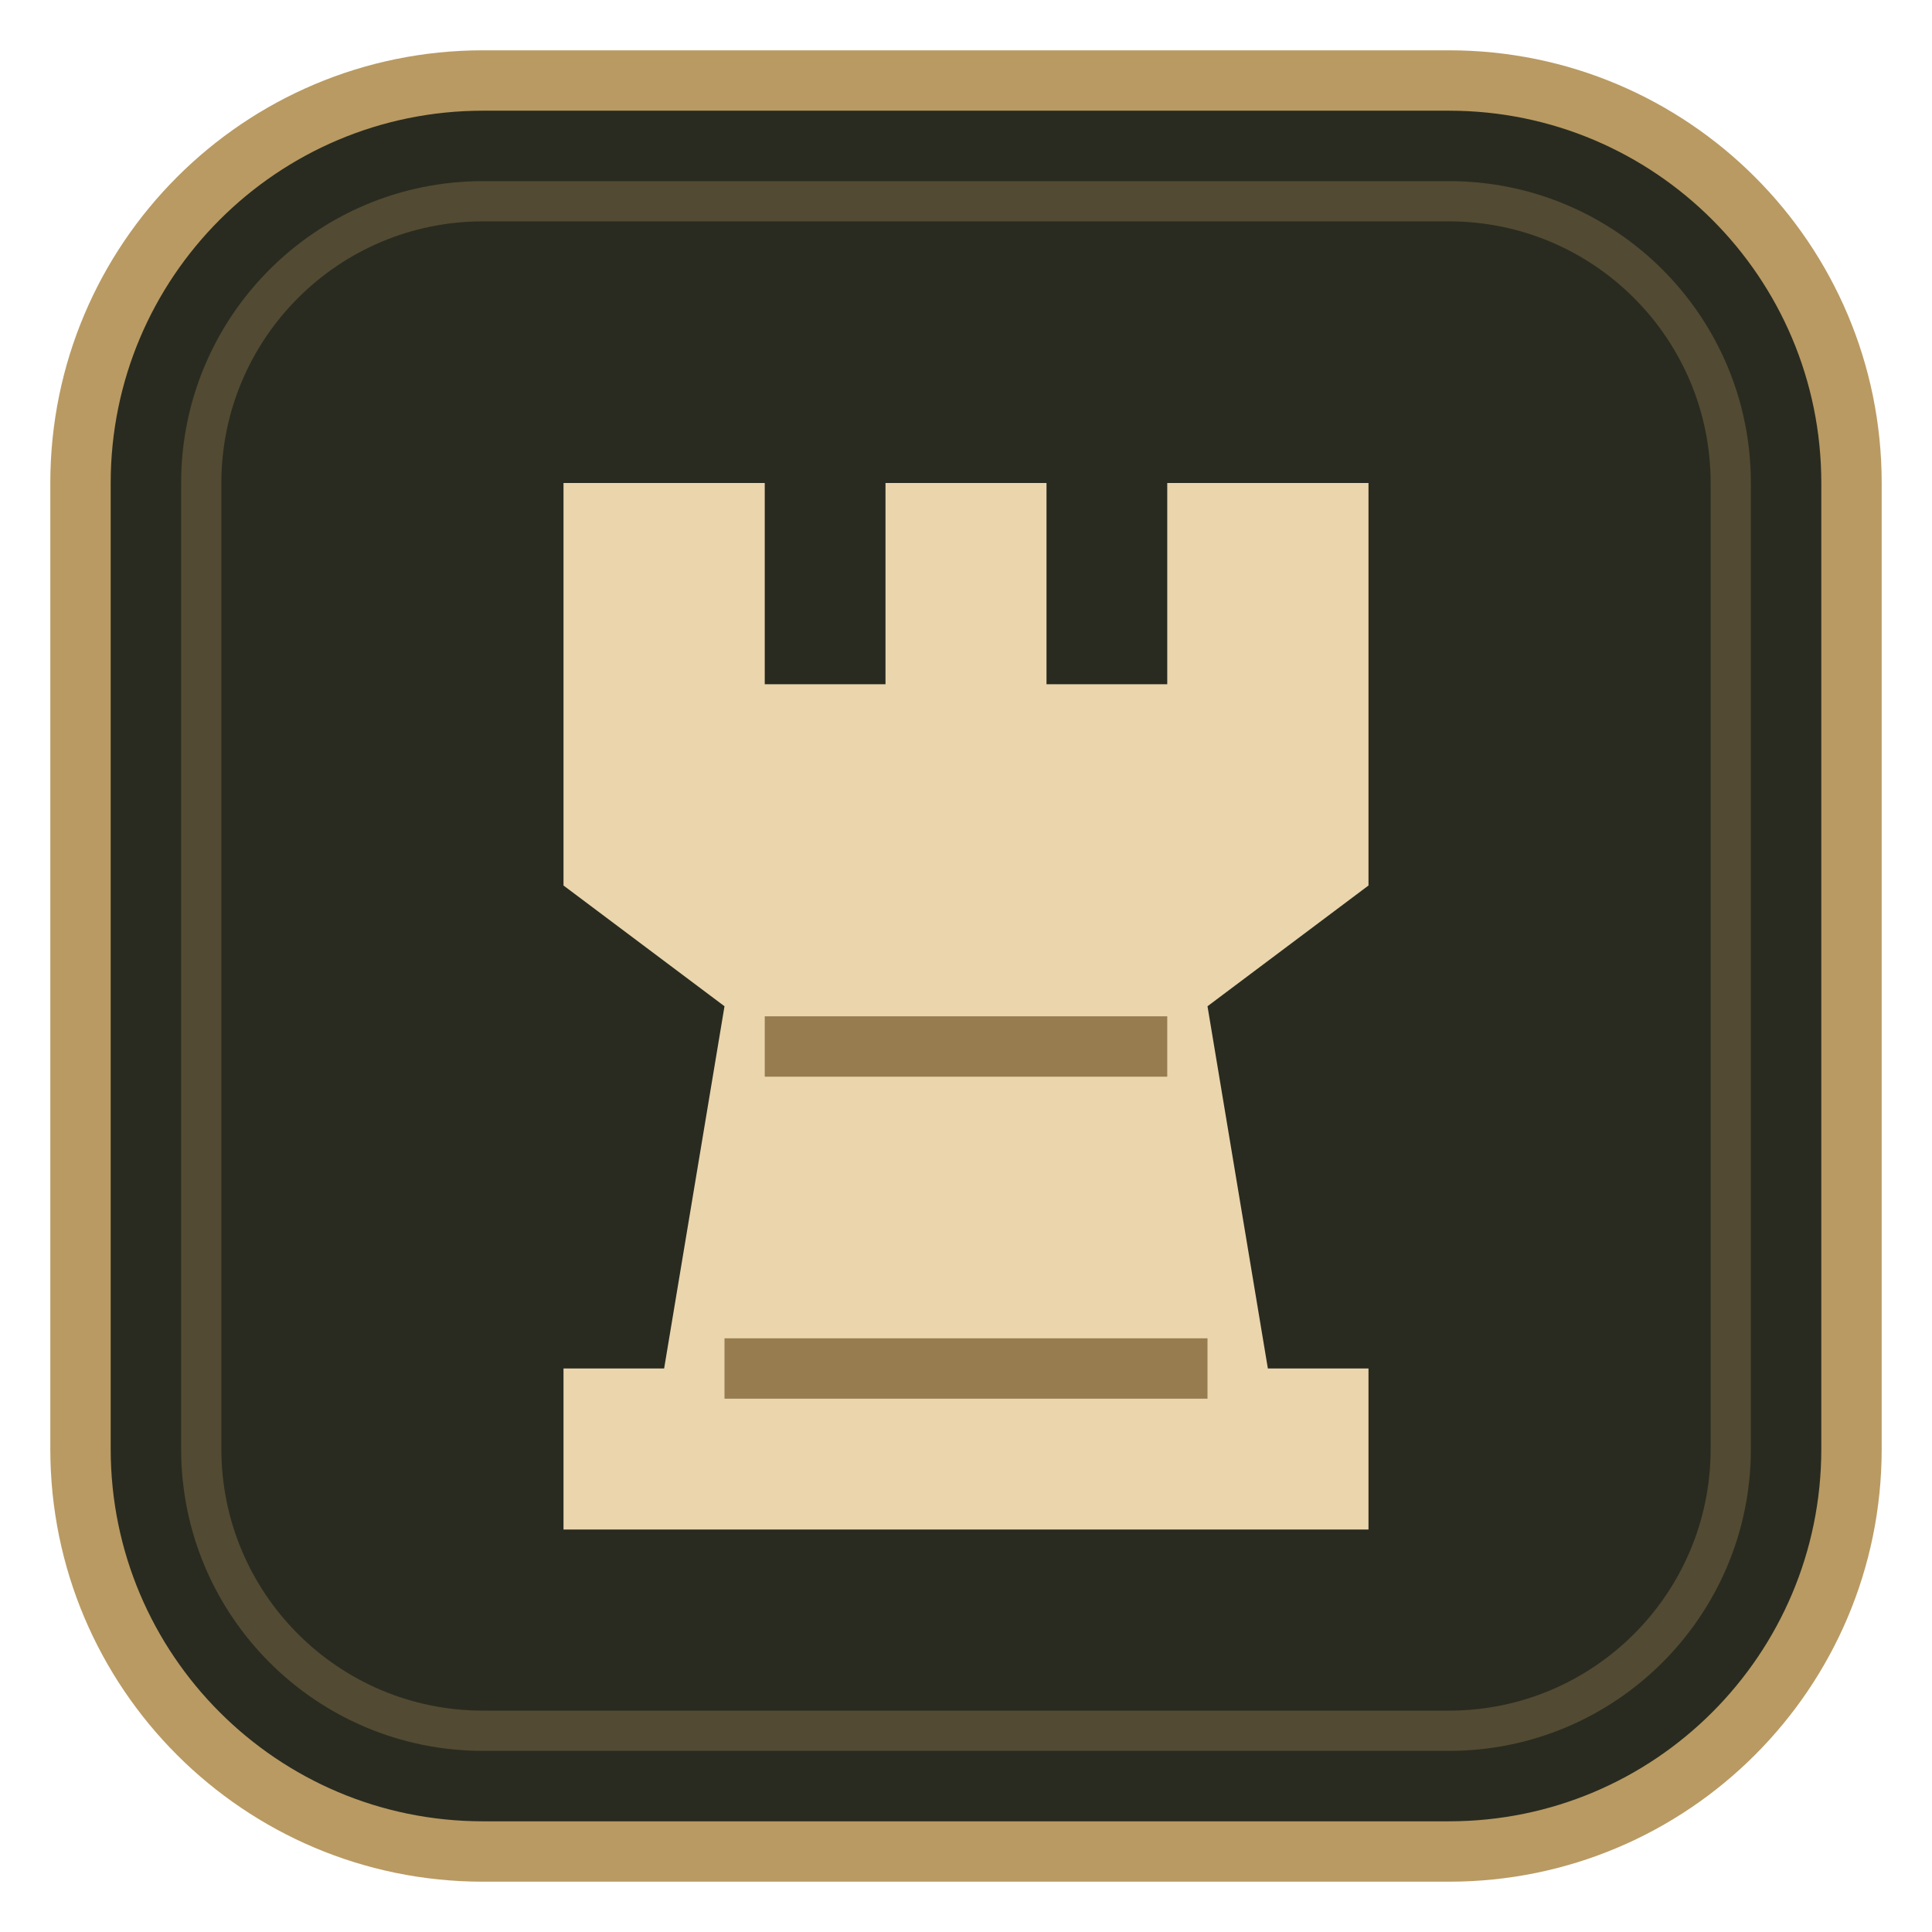
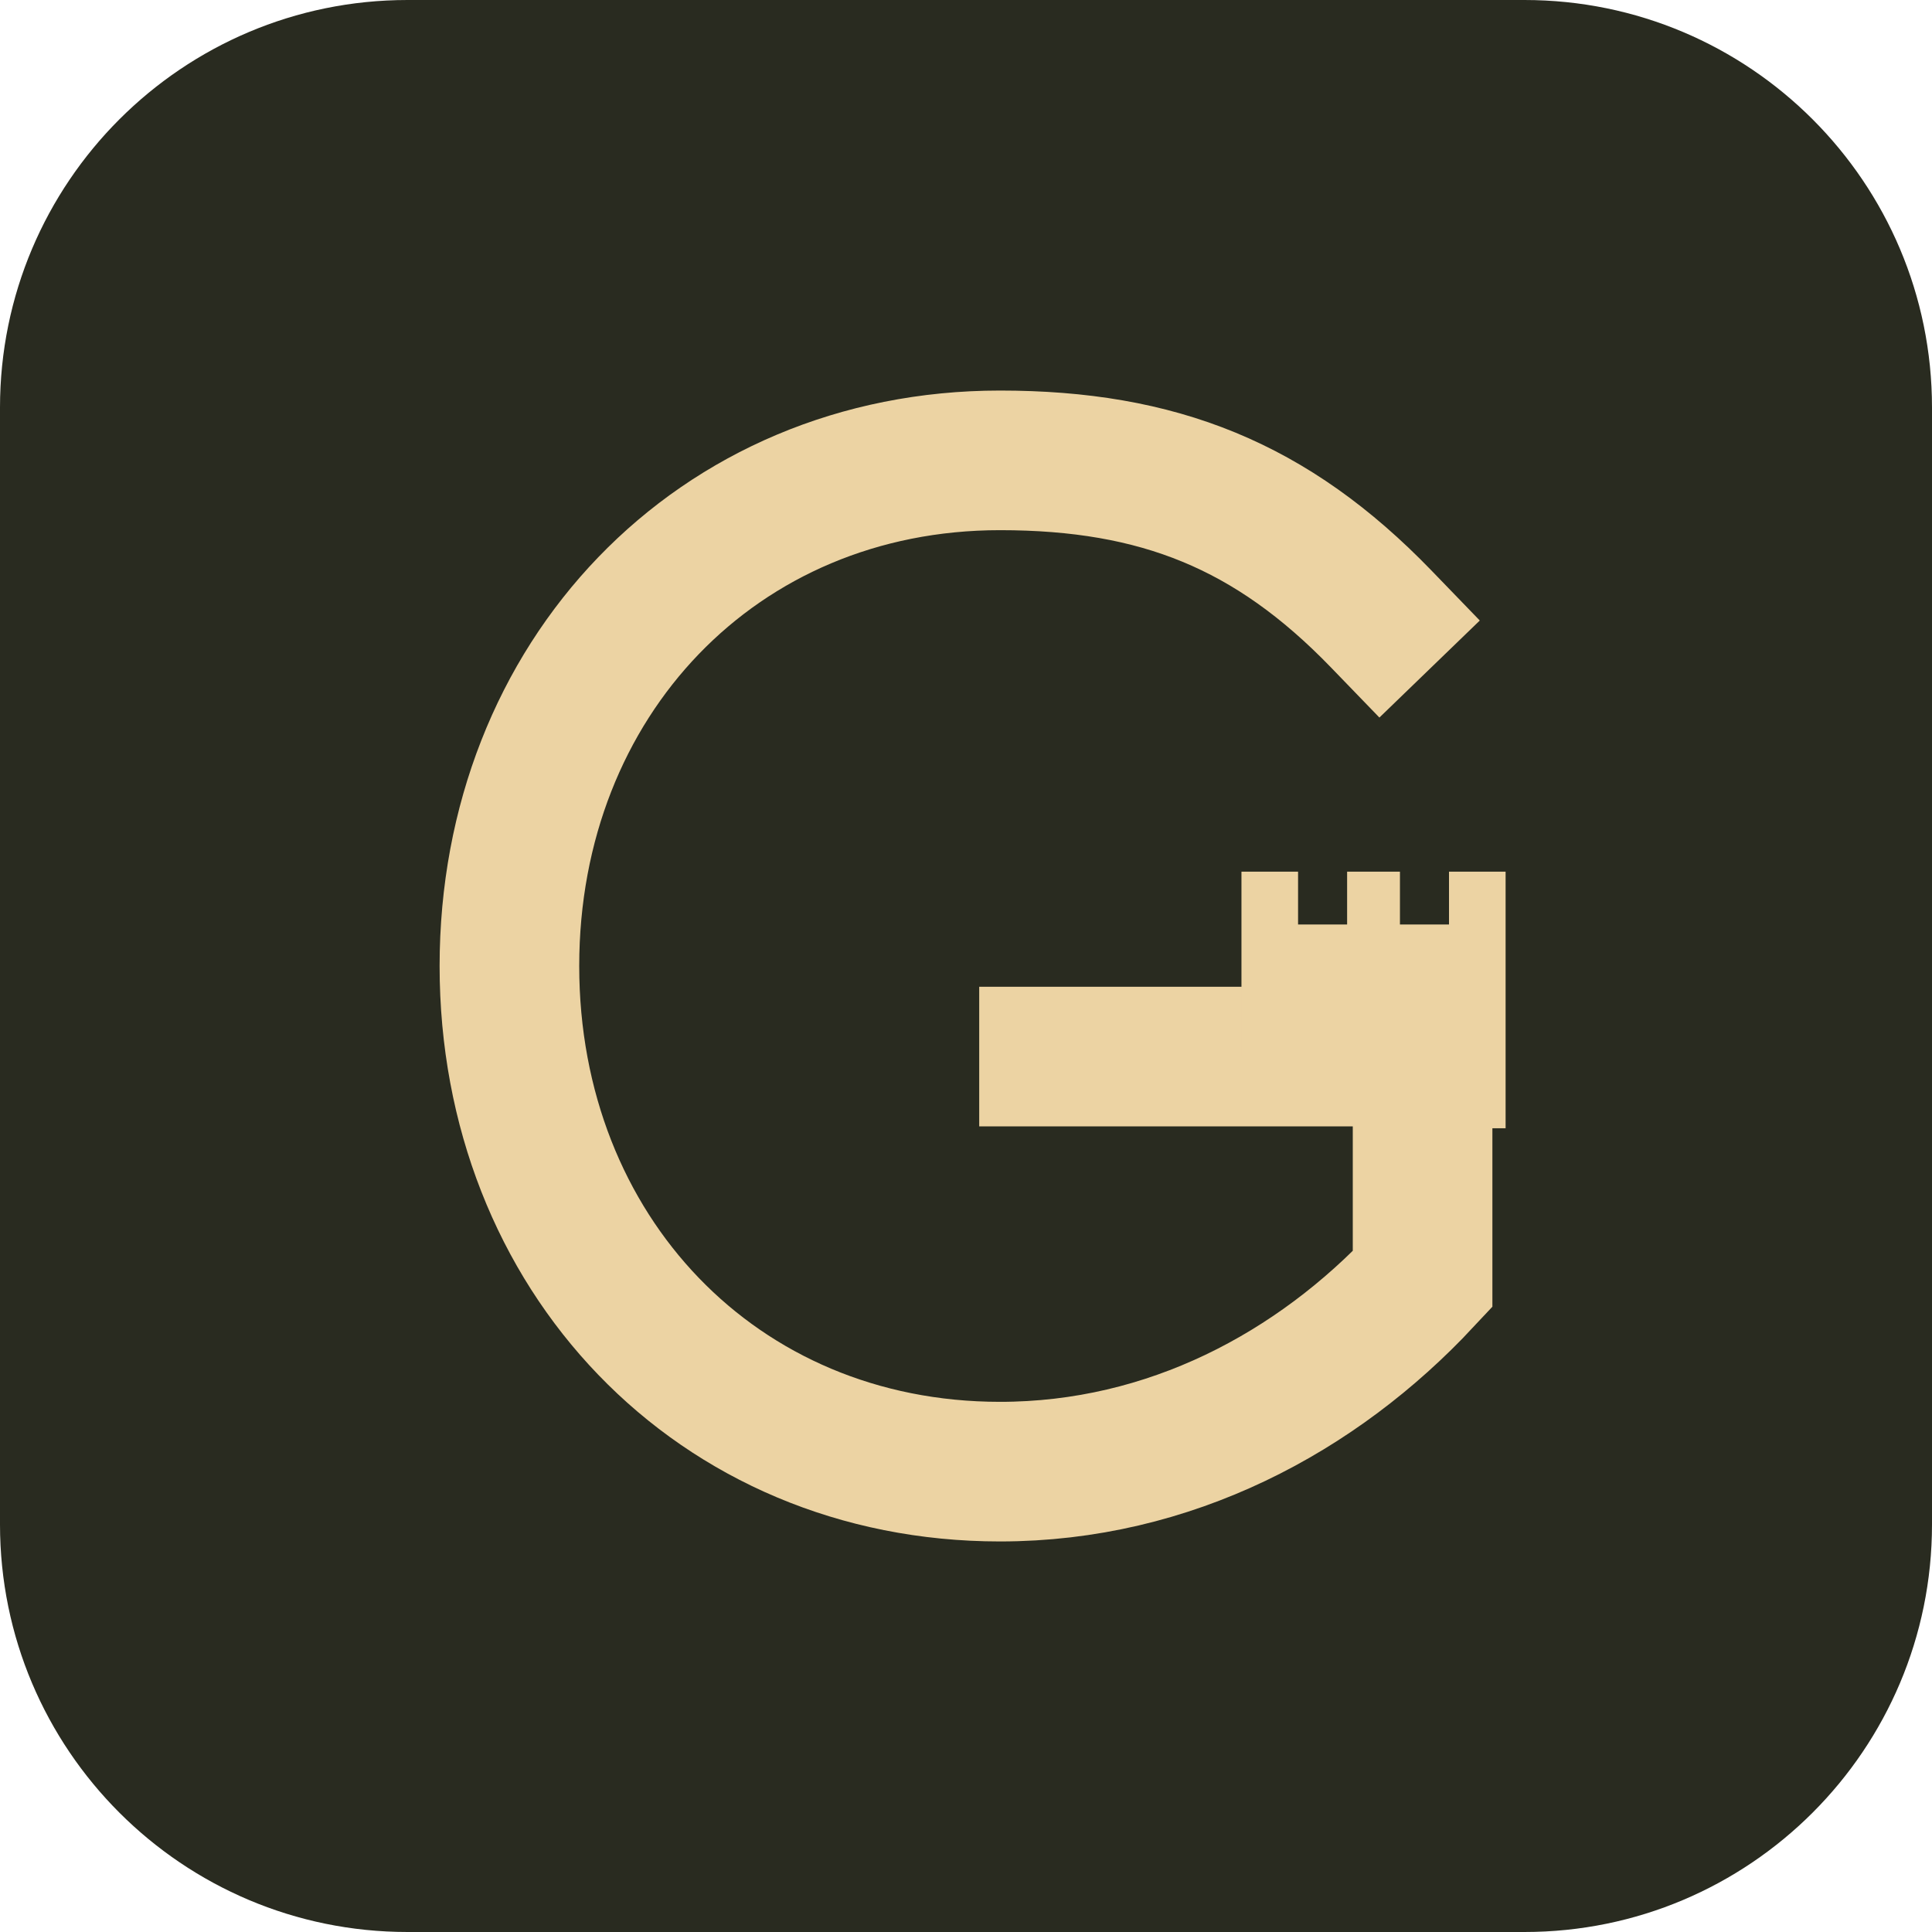
- <svg xmlns="http://www.w3.org/2000/svg" viewBox="0 0 48 48">
-   <rect x="2" y="2" width="44" height="44" rx="10" fill="#292b20" stroke="#b99a62" stroke-width="1.5" />
-   <rect x="5" y="5" width="38" height="38" rx="7" fill="none" stroke="#b99a62" stroke-opacity=".28" />
-   <path d="M14 12h5v5h3v-5h4v5h3v-5h5v10l-4 3 1.5 9h2.5v4H14v-4h2.5L18 25l-4-3Z" fill="#ead5ad" />
-   <path d="M19 26h10M18 34h12" fill="none" stroke="#977c50" stroke-width="1.5" />
+ <svg xmlns="http://www.w3.org/2000/svg" viewBox="0 0 512 512">
+   <rect width="512" height="512" rx="108" fill="#292b20" />
+   <g fill="none" stroke="#ecd3a3" stroke-width="37" stroke-linecap="square">
+     <path d="M366 164C337 134 307 122 265 122C190 122 135 180 135 256S190 390 265 390C310 390 349 369 377 339V280H278" />
+   </g>
+   <path d="M329 262V231H344V245H357V231H371V245H384V231H399V299H362V280H329Z" fill="#ecd3a3" />
</svg>
